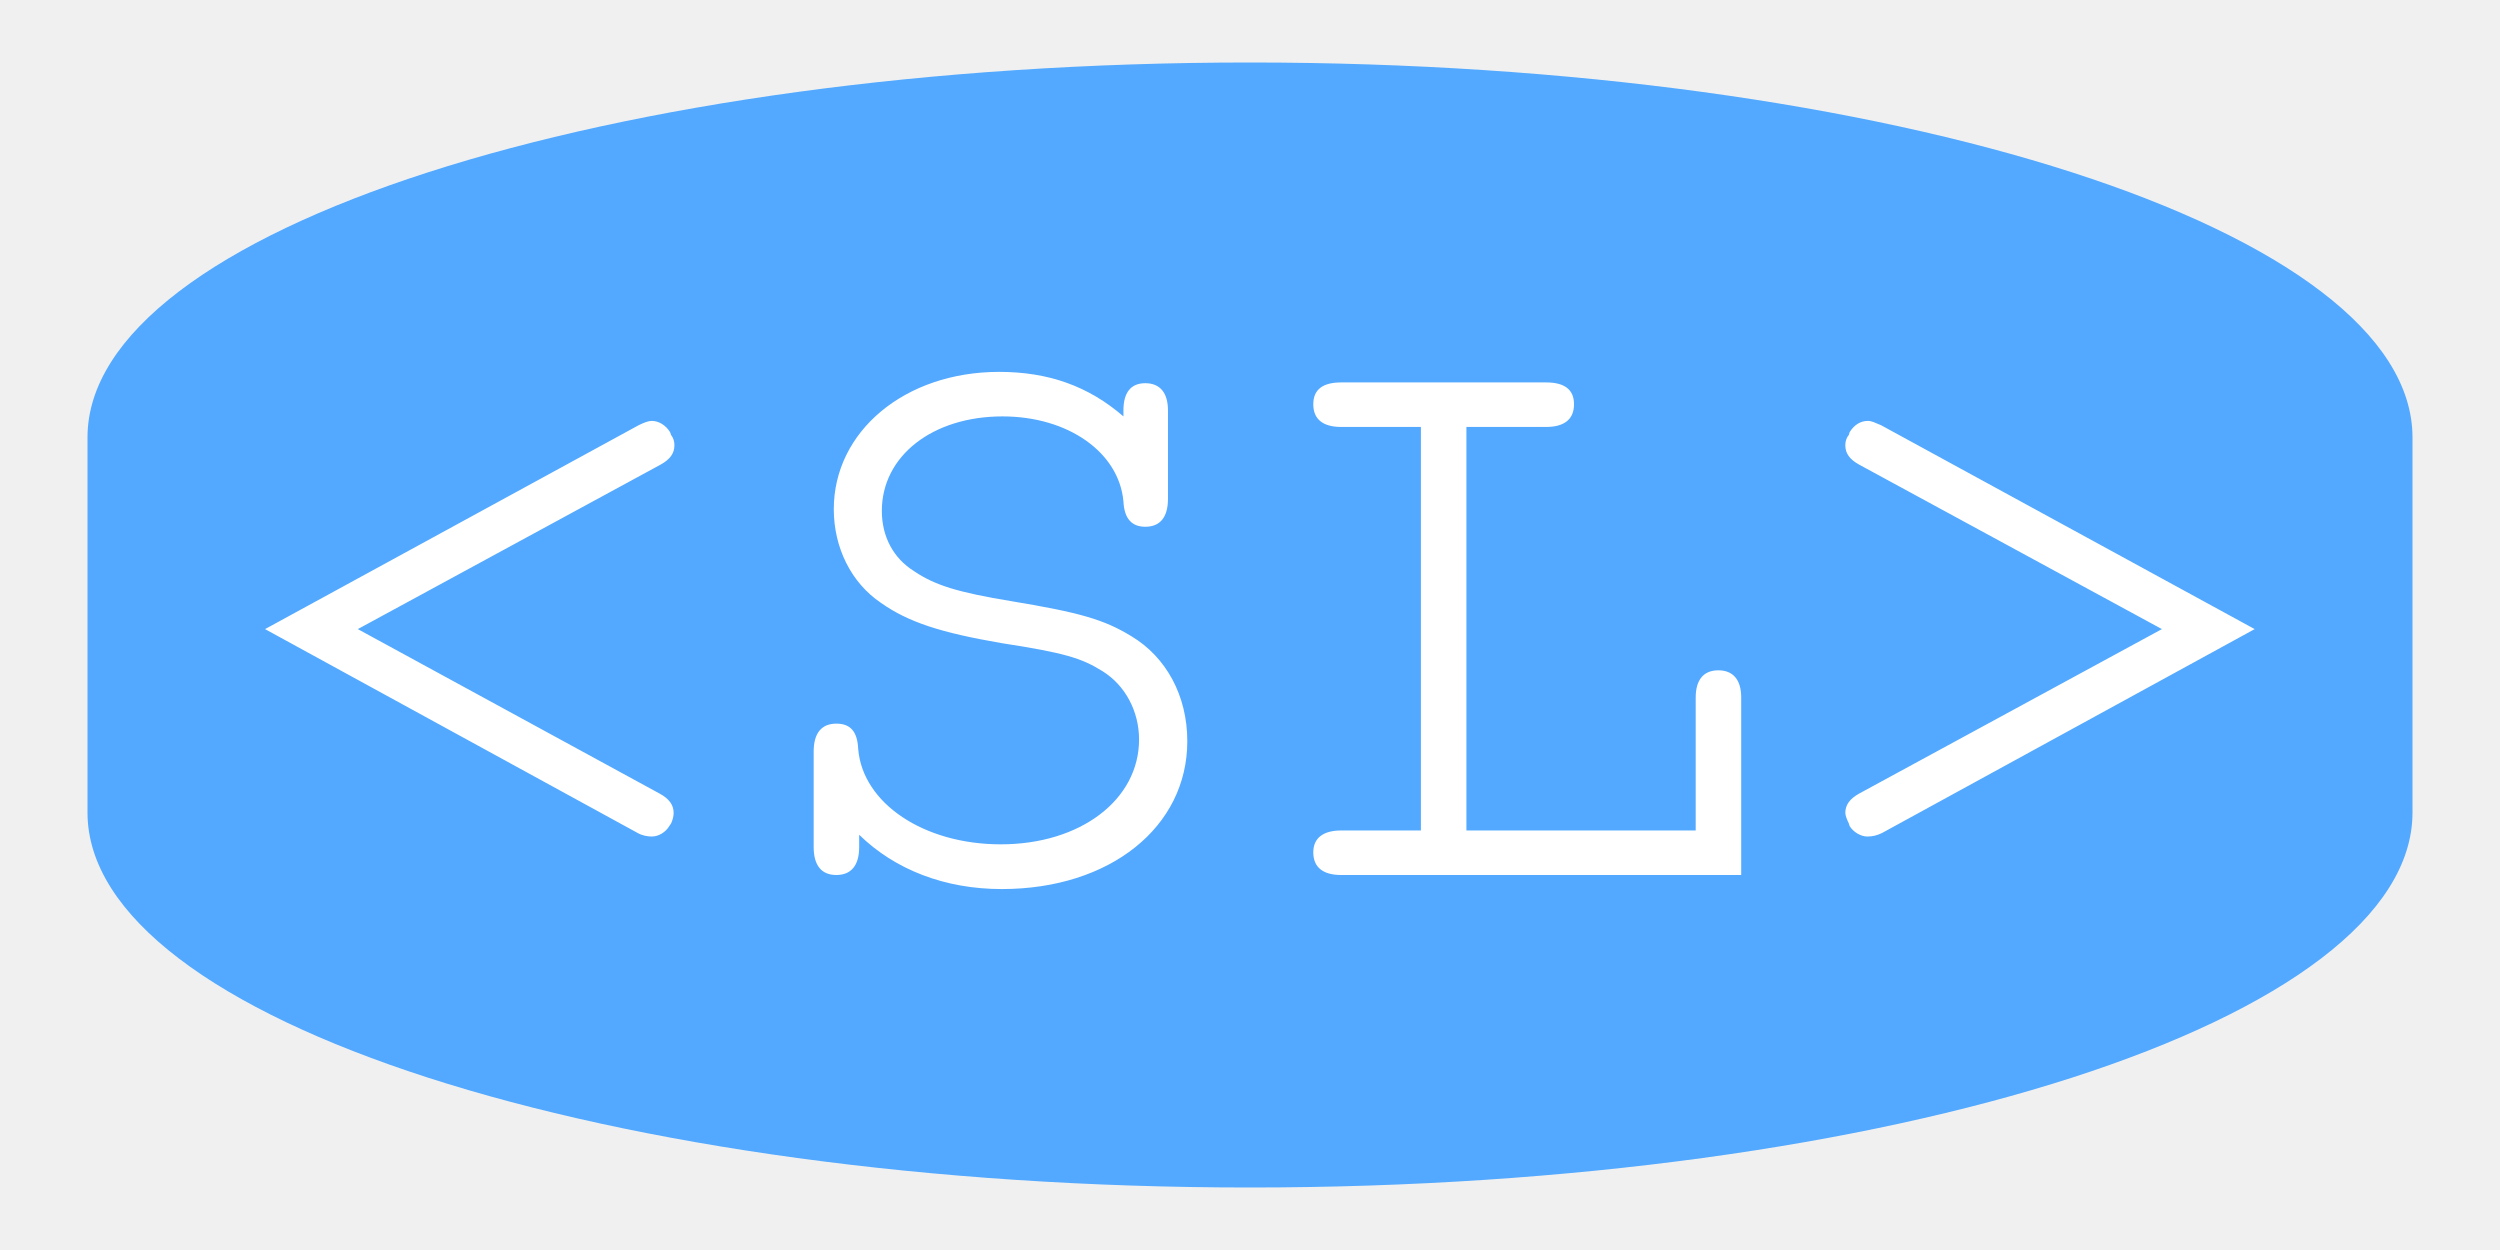
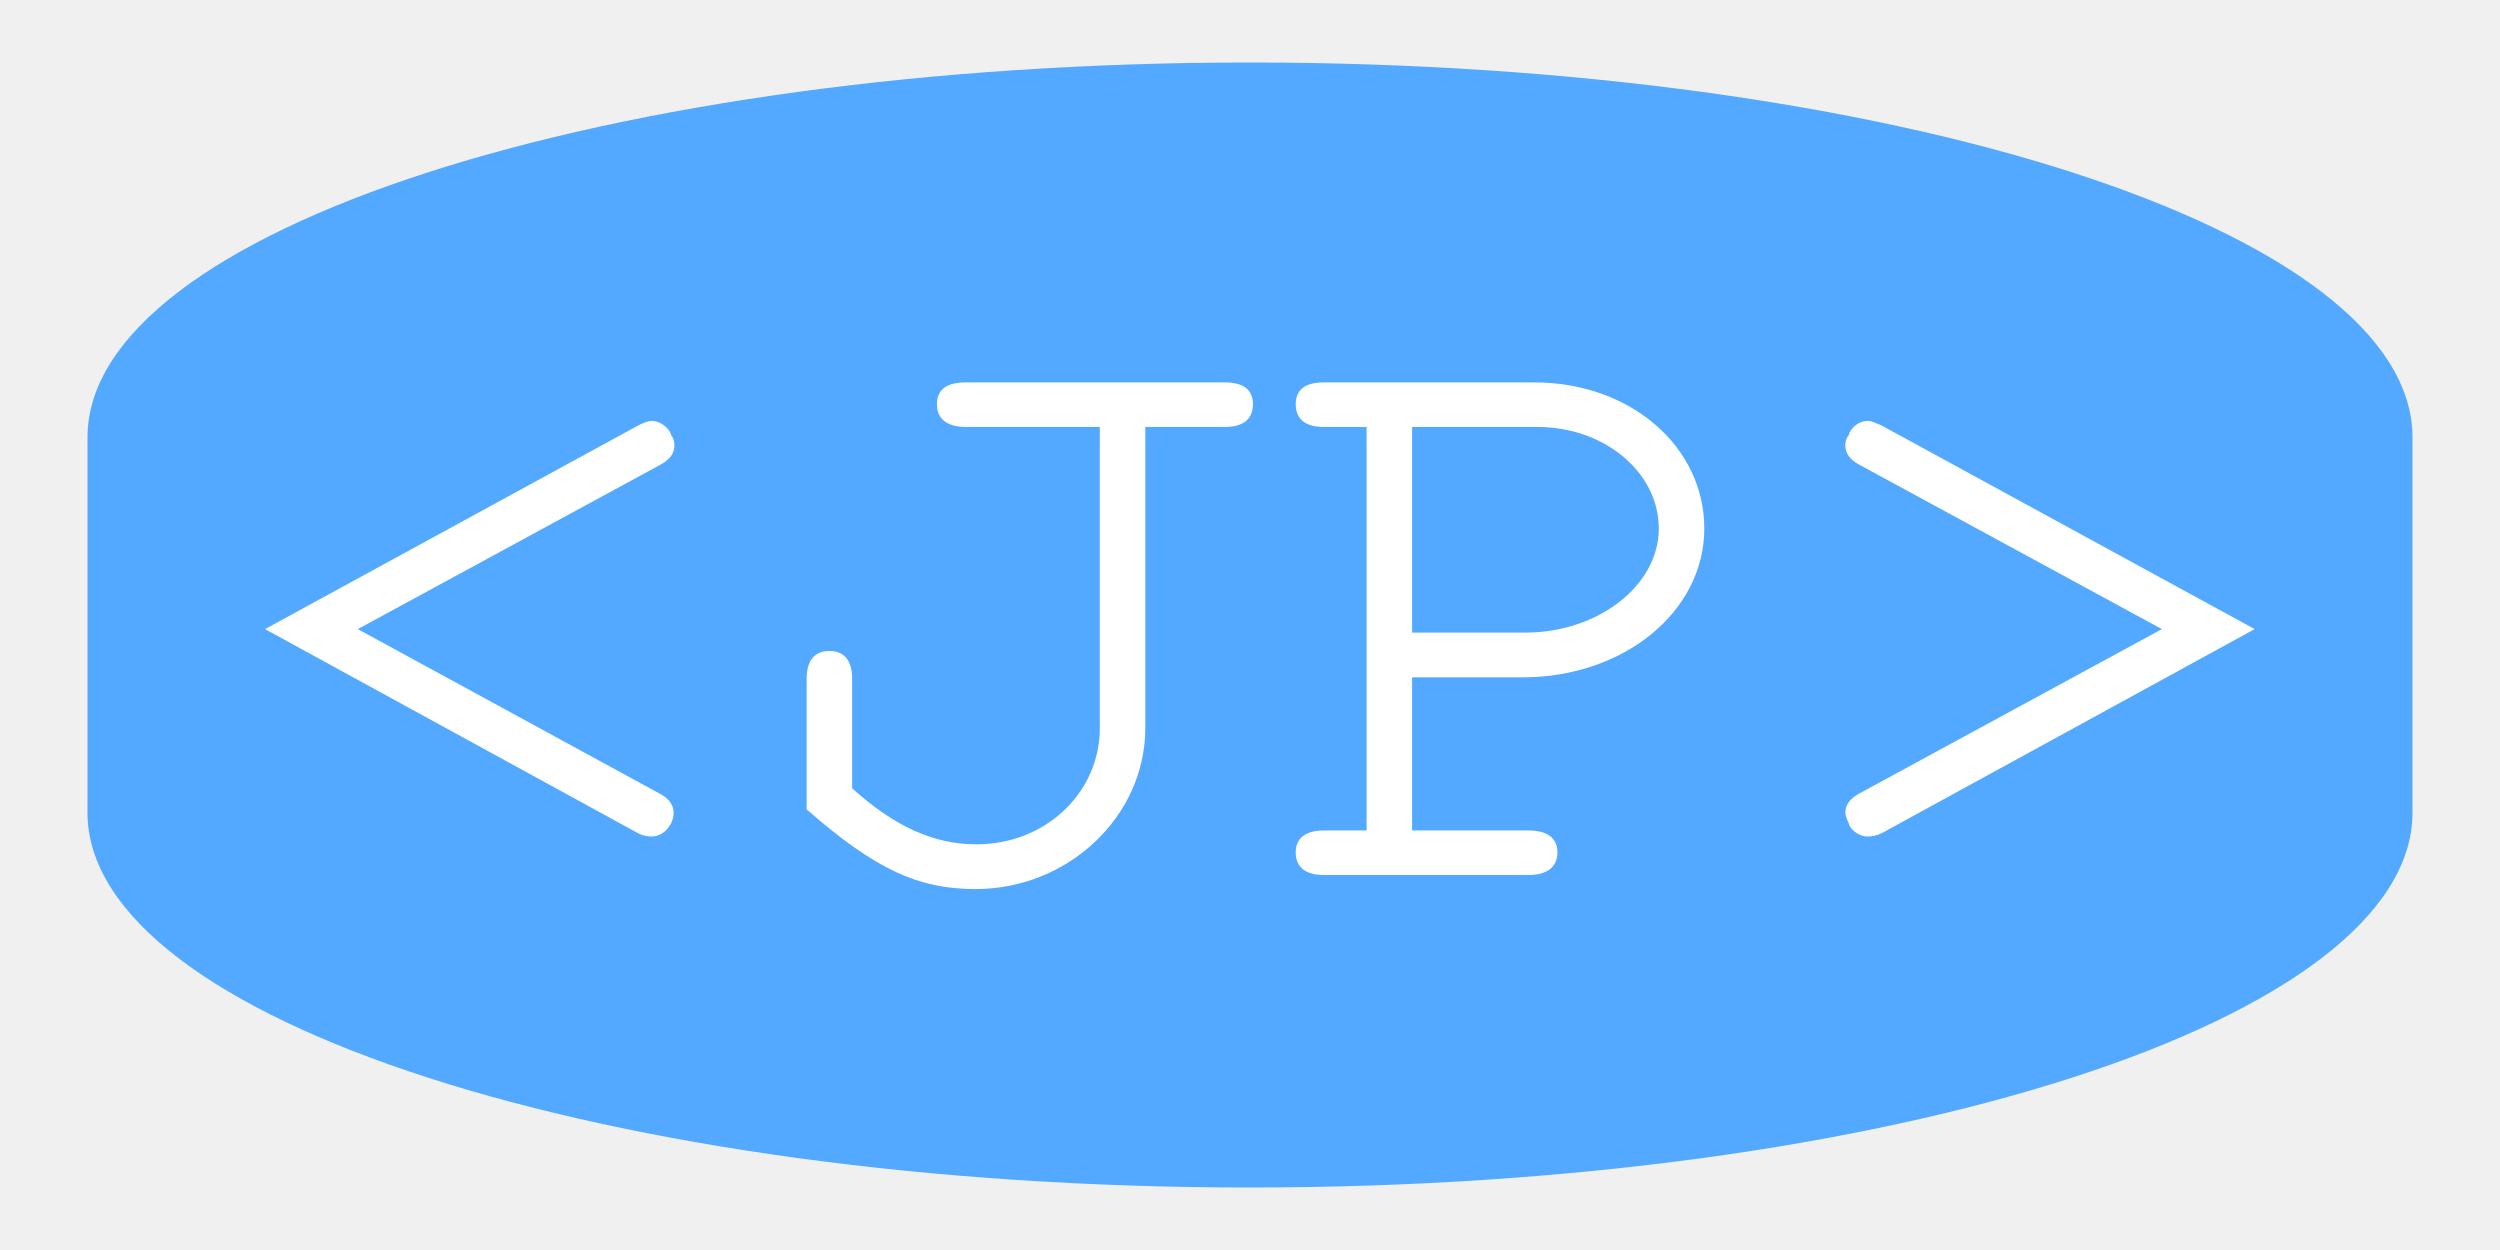
<svg xmlns="http://www.w3.org/2000/svg" width="200" height="100">
  <rect x="7" y="5" width="186" height="90" rx="100" ry="30" fill="#52a9ff" />
-   <text x="17" y="70" fill="white" font-size="70px" font-family="Courier">&lt;SL&gt;</text>
+   <text x="17" y="70" fill="white" font-size="70px" font-family="Courier">&lt;JP&gt;</text>
</svg>
